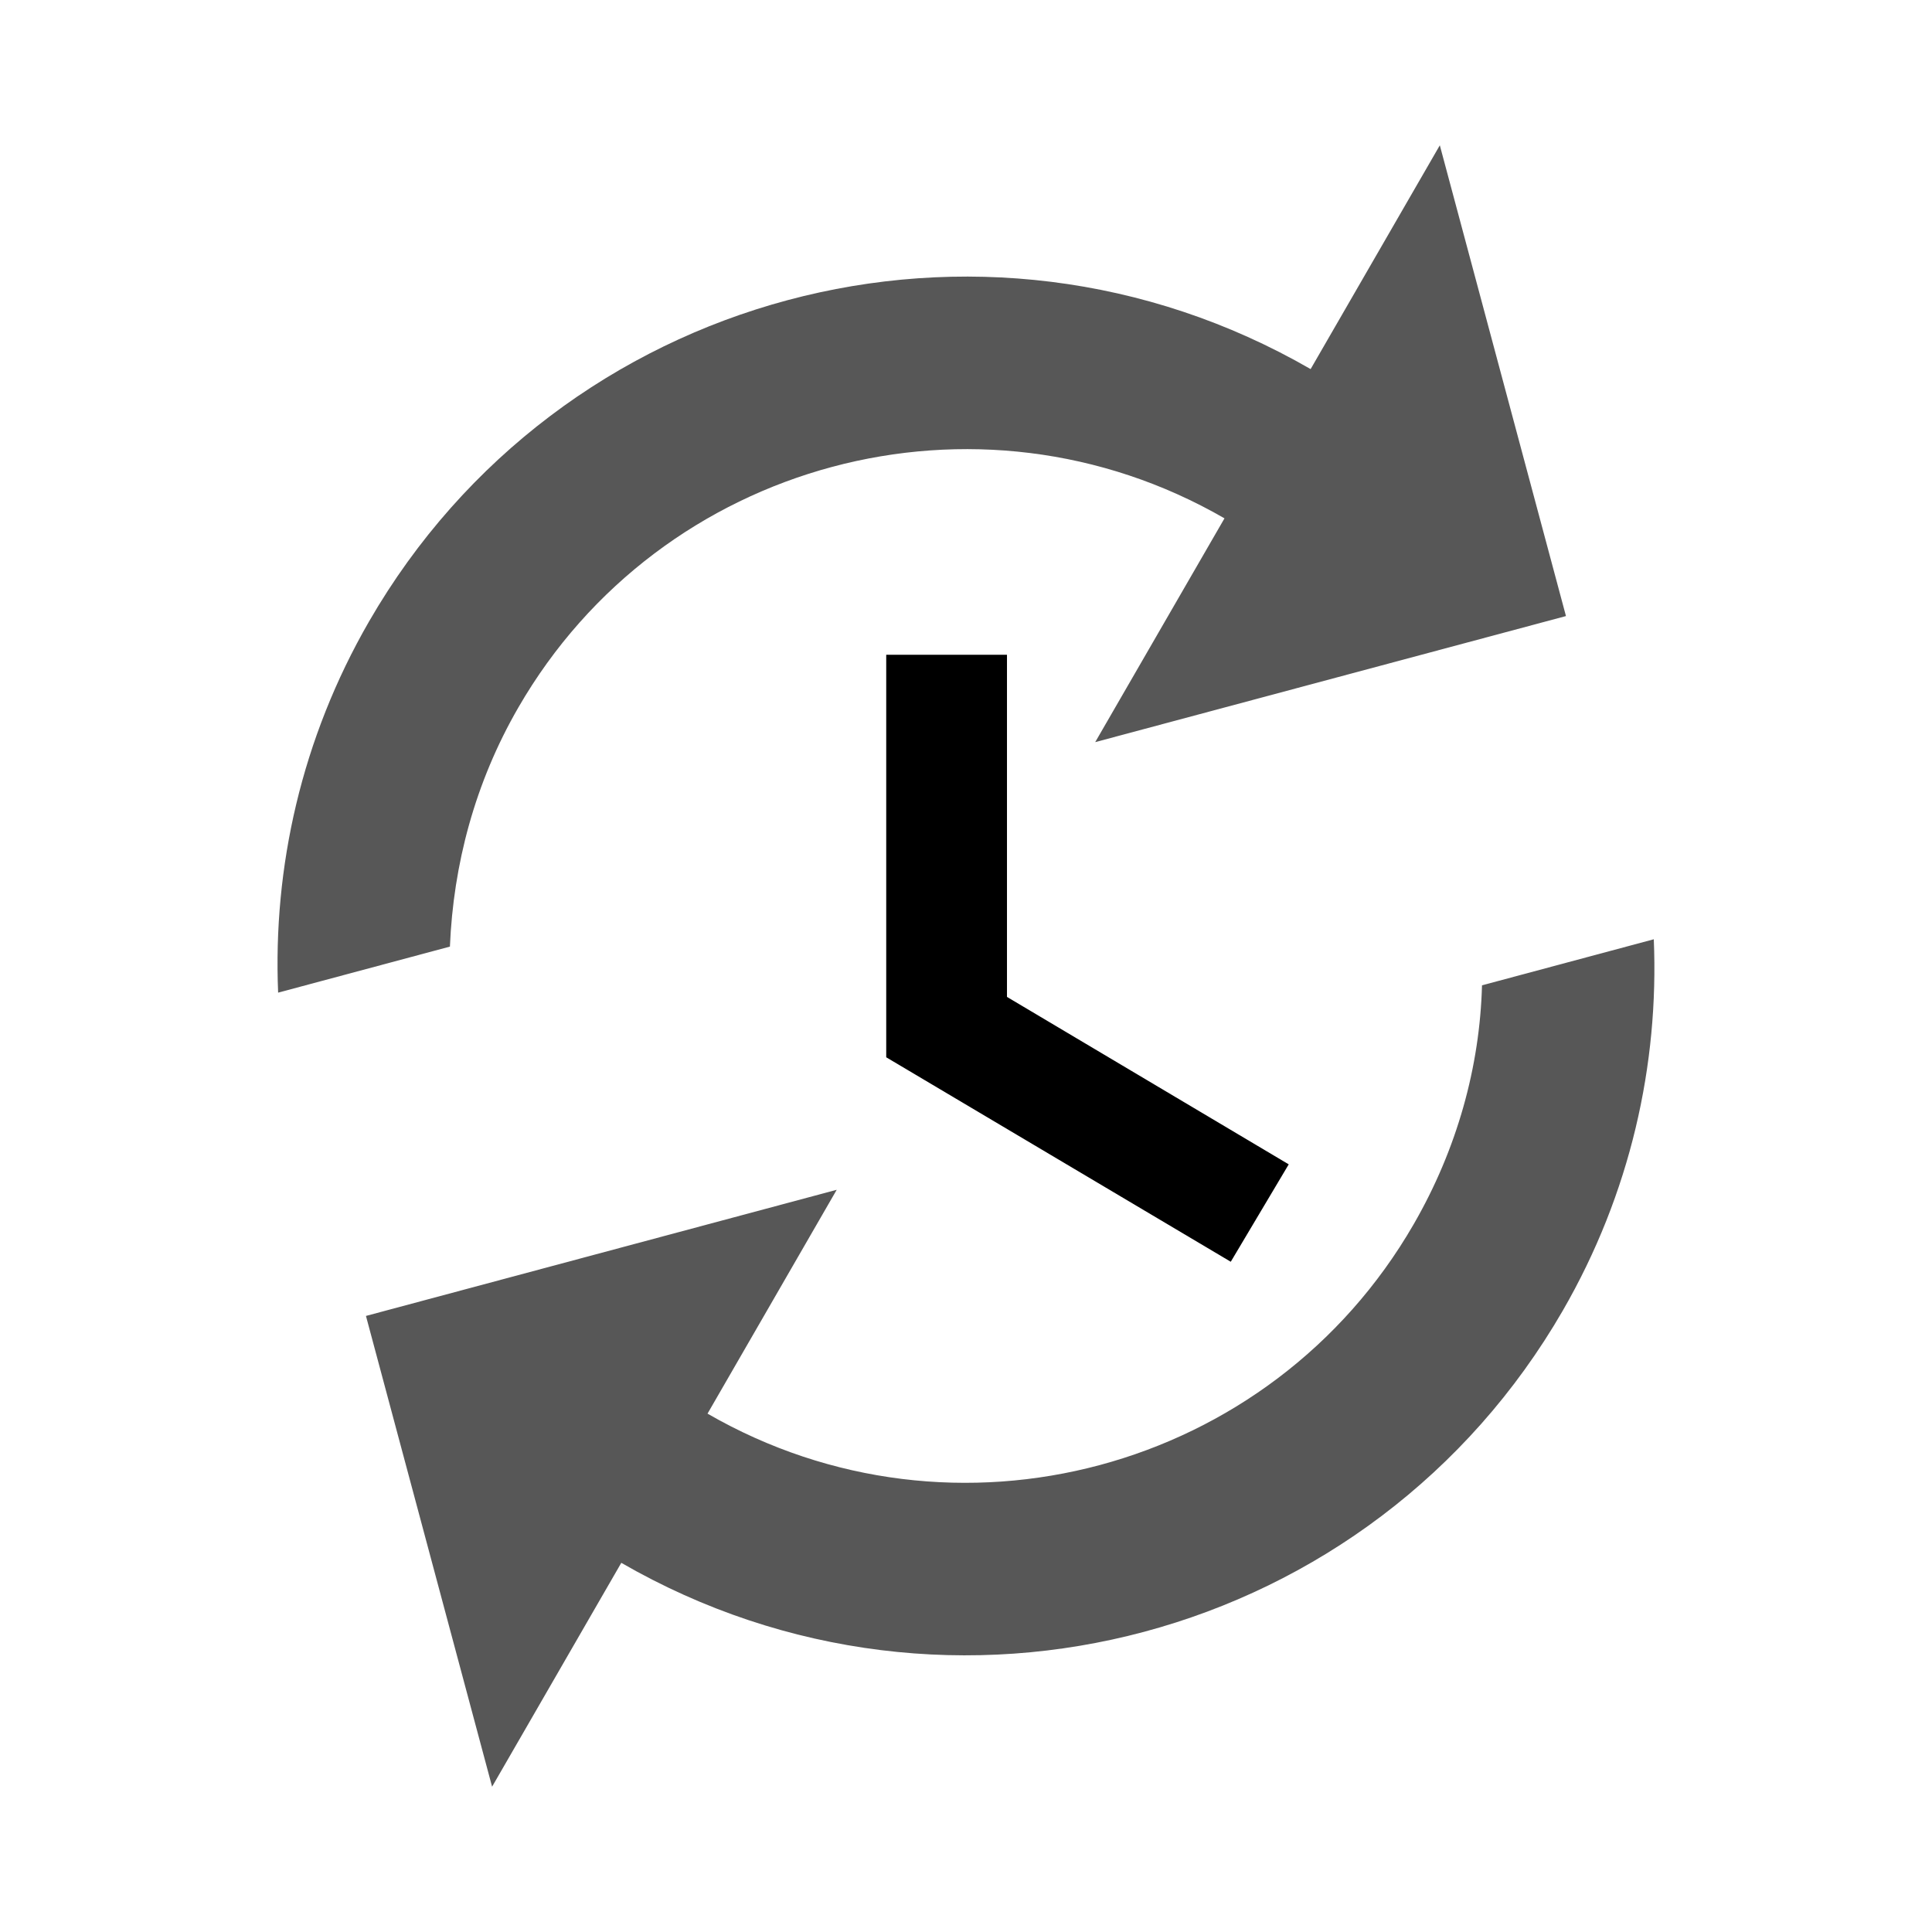
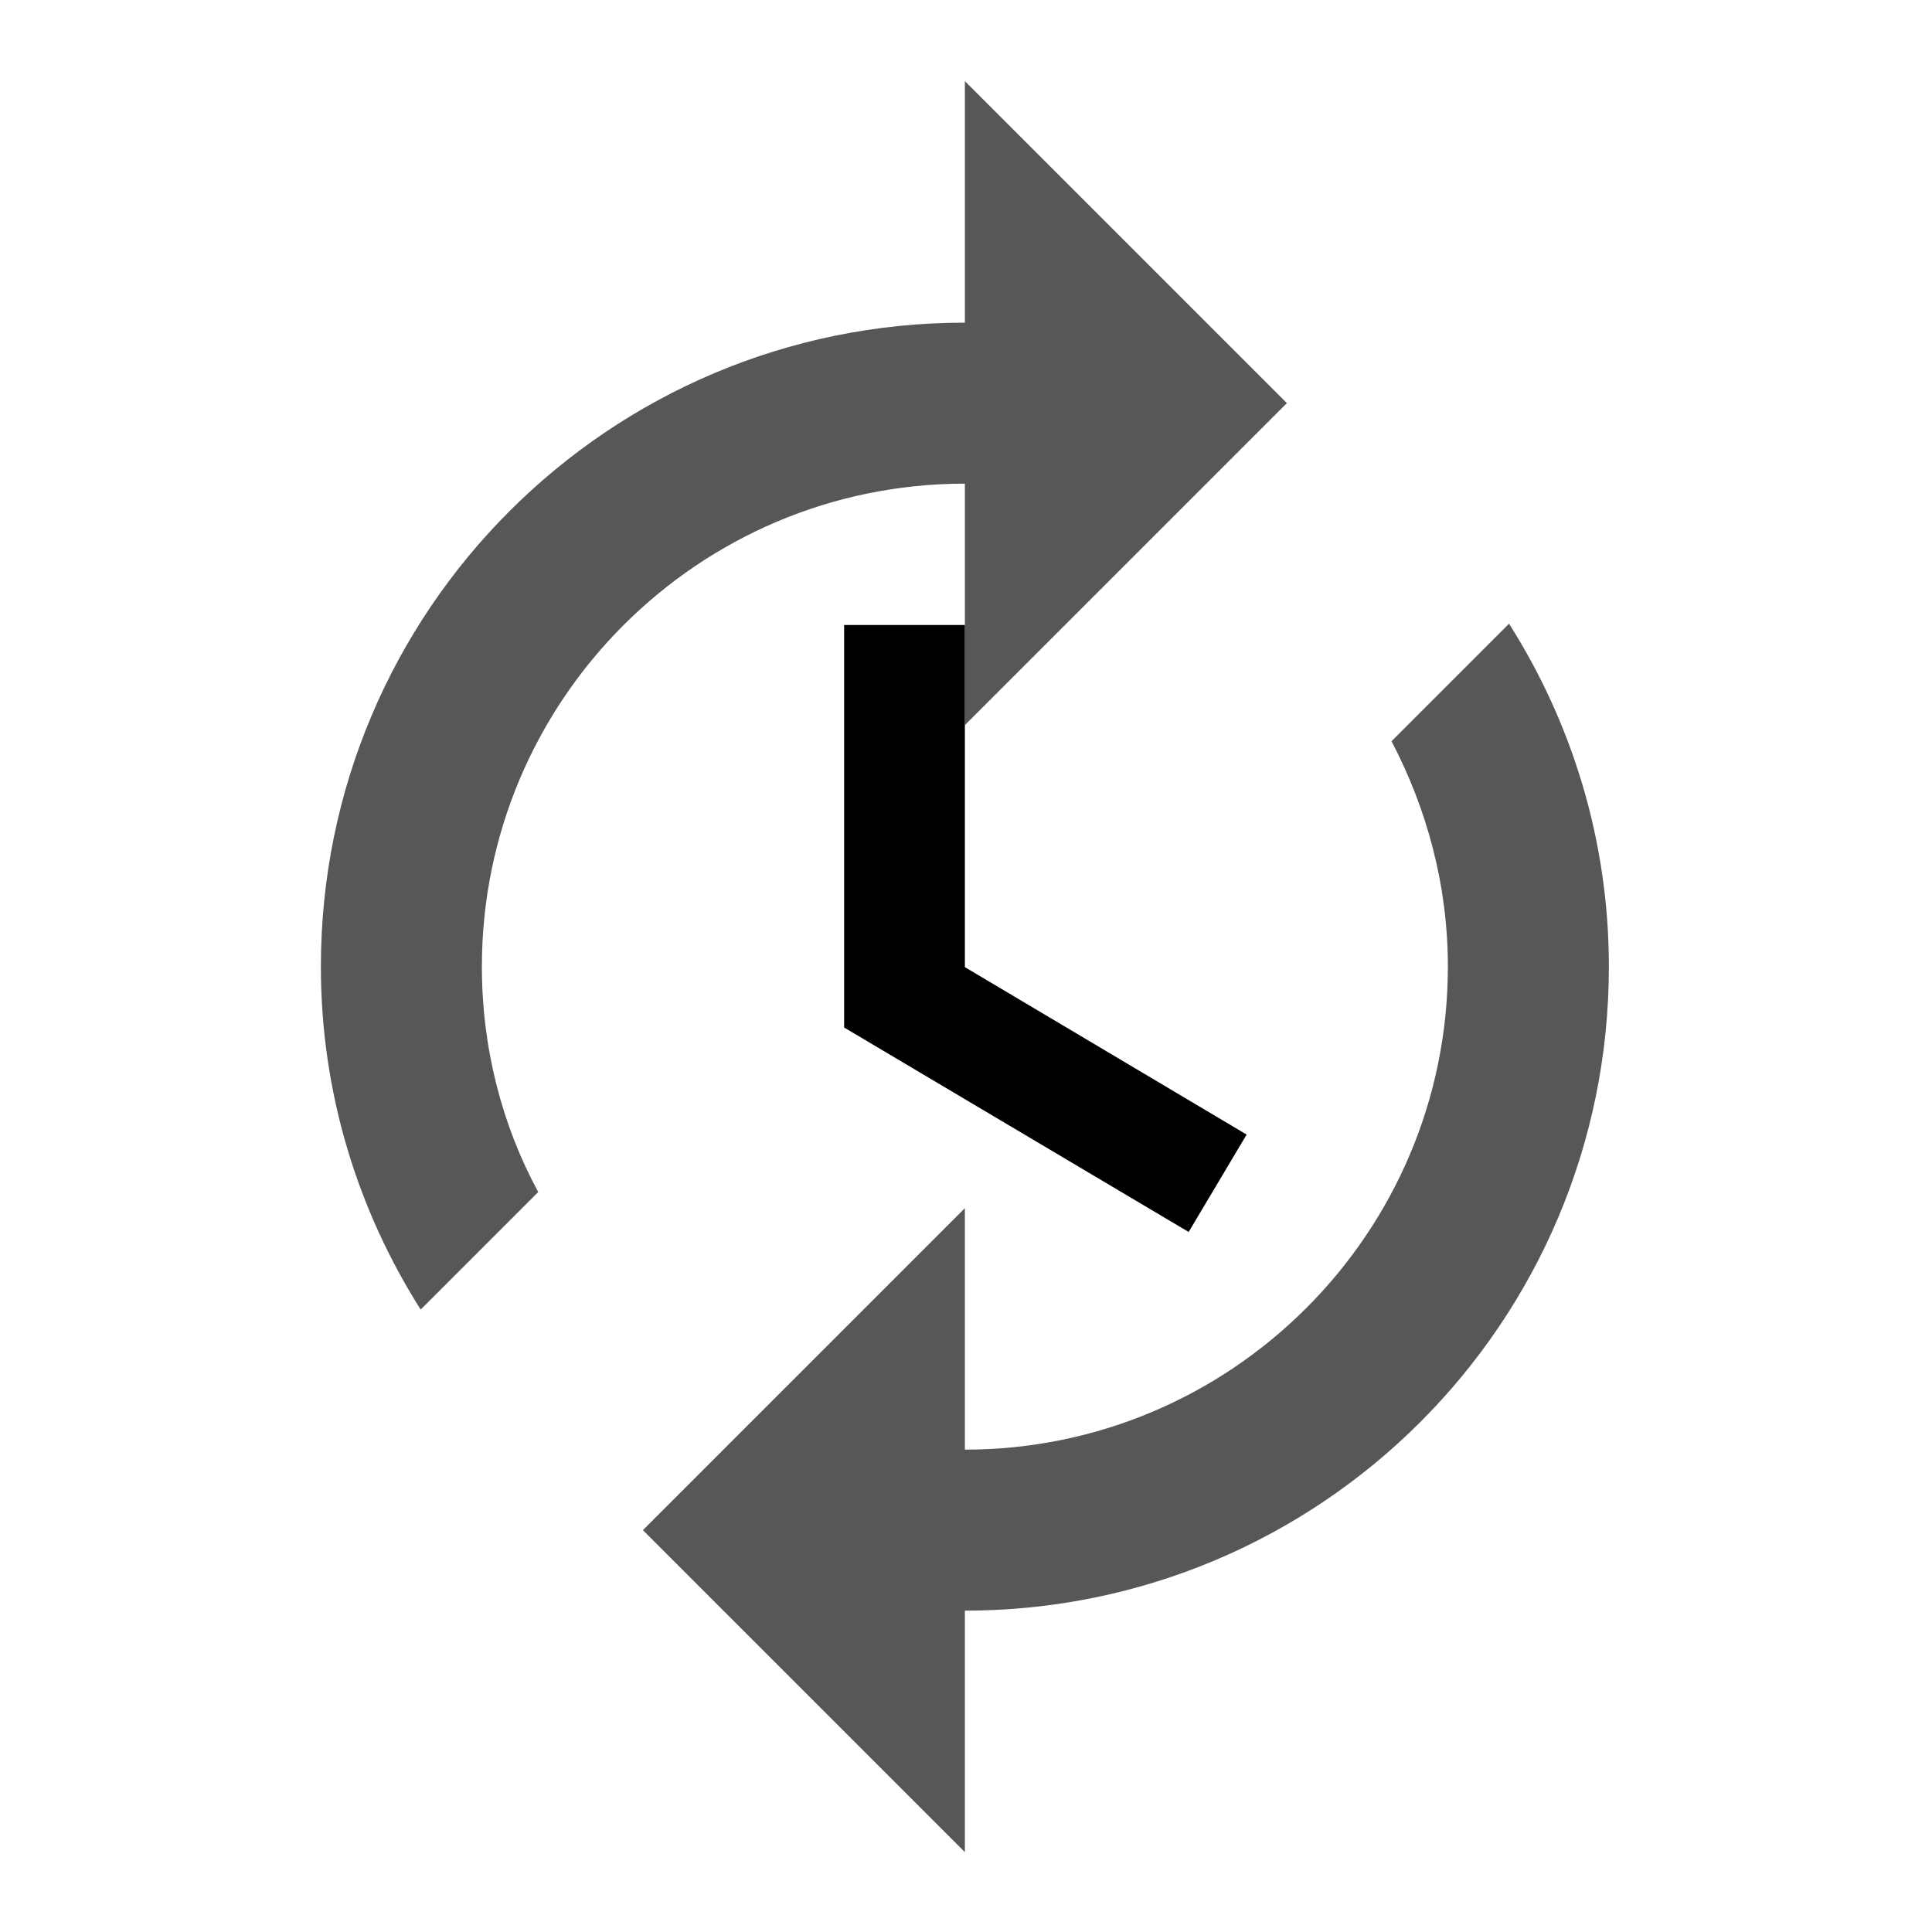
<svg xmlns="http://www.w3.org/2000/svg" width="24" height="24" viewBox="0 0 24 24" version="1.1" id="svg6">
-   <defs id="defs10" />
-   <path d="m 8.789,17.561 1.605,-2.781 -5.848,1.567 1.567,5.848 1.605,-2.781 c 4.097,2.365 9.33,0.963 11.696,-3.134 0.84,-1.455 1.195,-3.055 1.13,-4.612 l -2.134,0.572 c -0.027,1.01 -0.309,2.034 -0.85,2.97 -1.771,3.068 -5.704,4.122 -8.772,2.35 z M 3.455,12.331 5.589,11.759 C 5.631,10.745 5.898,9.725 6.439,8.789 8.21,5.721 12.143,4.668 15.211,6.439 L 13.605,9.219 19.453,7.653 17.886,1.805 16.281,4.585 C 12.184,2.22 6.95,3.622 4.585,7.719 3.745,9.174 3.39,10.774 3.455,12.331 Z" id="path2" style="opacity:0.66;stroke-width:1.07" />
-   <path d="M 12.509,8.134 V 12.384 l 3.5,2.08 -0.72,1.21 -4.28,-2.54 V 8.134 Z" id="path6-5" />
+   <path d="m 11.986,7.764 v 4.25 l 3.5,2.08 -0.72,1.21 -4.28,-2.54 V 7.764 Z" id="path6-5-3" />
+   <path d="m 11.986,6.008 v 3 l 4,-4 -4,-4 v 3 c -4.42,0 -8,3.58 -8,8 0,1.57 0.46,3.03 1.24,4.26 l 1.46,-1.46 c -0.45,-0.83 -0.7,-1.79 -0.7,-2.8 0,-3.31 2.69,-6 6,-6 z m 6.76,1.74 -1.46,1.46 c 0.44,0.84 0.7,1.79 0.7,2.8 0,3.31 -2.69,6 -6,6 v -3 l -4,4 4,4 v -3 c 4.42,0 8,-3.58 8,-8 0,-1.57 -0.46,-3.03 -1.24,-4.26 z" id="path2-3" style="opacity:0.66" />
</svg>
